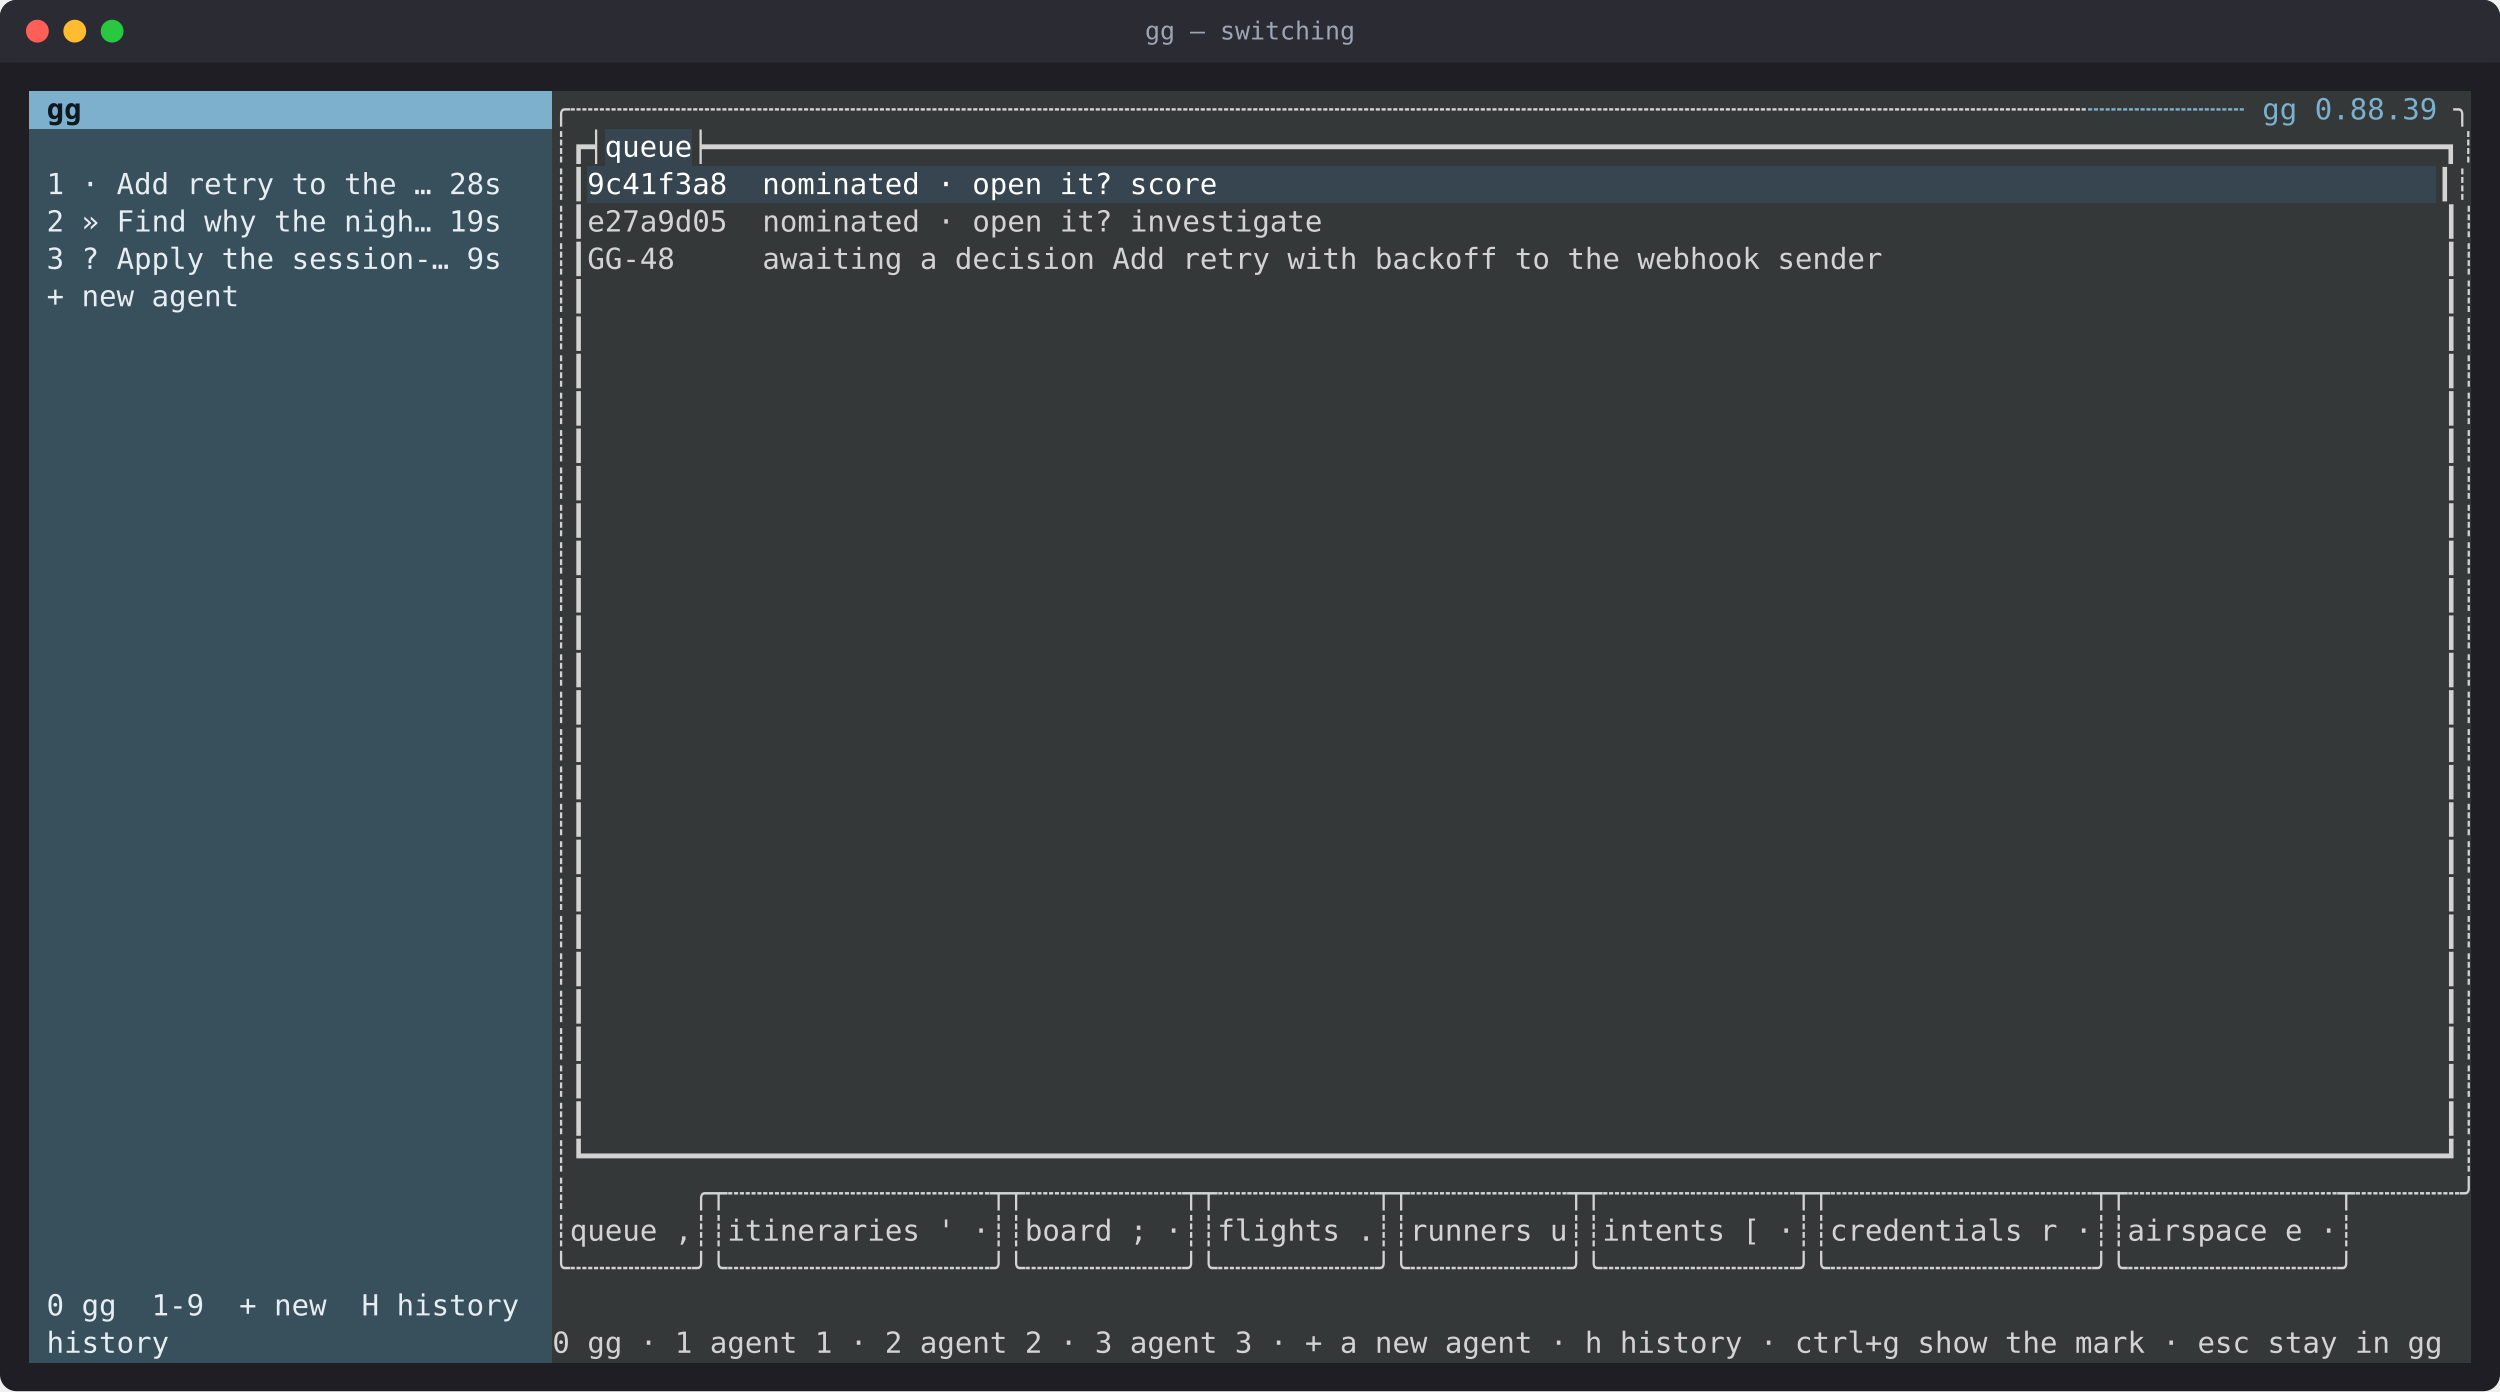
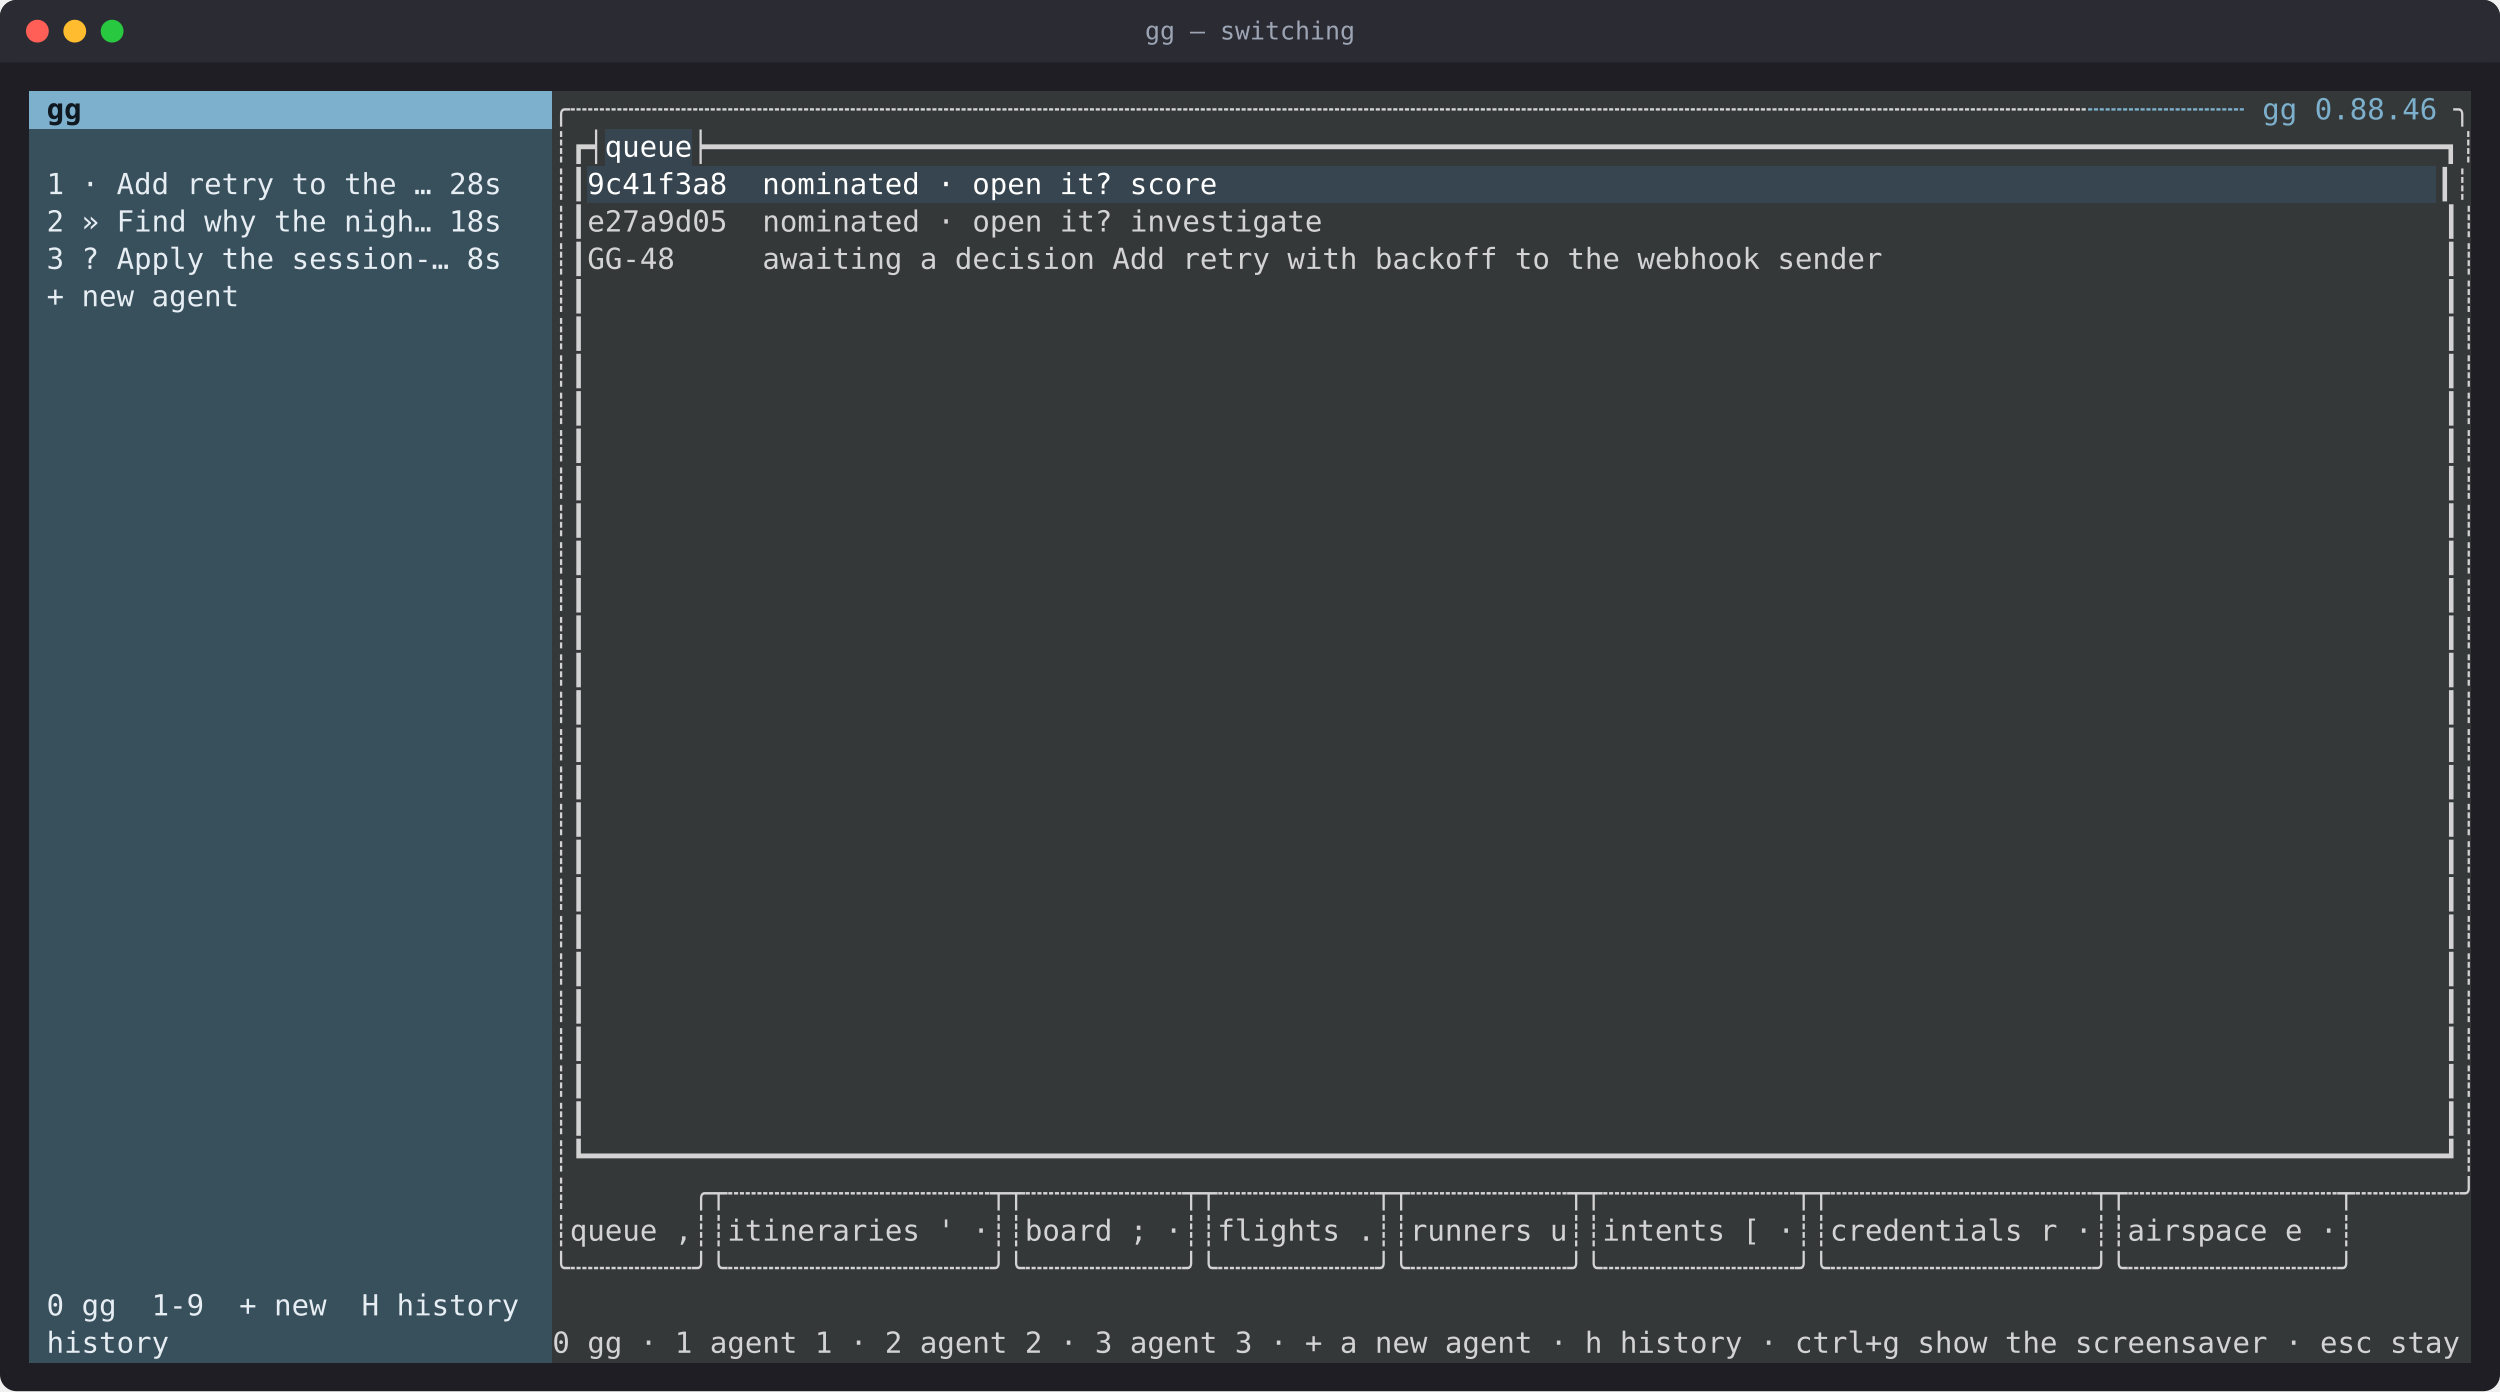
<svg xmlns="http://www.w3.org/2000/svg" viewBox="0 0 1204 670" role="img" aria-label="gg — switching" font-family="ui-monospace, SFMono-Regular, Menlo, Consolas, monospace" font-size="14">
  <rect width="100%" height="100%" rx="8" fill="#1e1e24" />
  <rect width="100%" height="30" rx="8" fill="#2b2b33" />
  <rect y="22" width="100%" height="8" fill="#2b2b33" />
  <circle cx="18" cy="15" r="5.5" fill="#ff5f57" />
  <circle cx="36" cy="15" r="5.5" fill="#febc2e" />
  <circle cx="54" cy="15" r="5.5" fill="#28c840" />
  <text x="602" y="19" fill="#9da5b4" font-size="12" text-anchor="middle">gg — switching</text>
  <rect x="14.0" y="44" width="252.0" height="18.5" fill="#7cb0cc" shape-rendering="crispEdges" />
  <text x="14.0" y="57.5" fill="#101820" font-weight="700" xml:space="preserve" textLength="252.0" lengthAdjust="spacingAndGlyphs"> gg                           </text>
  <rect x="266.0" y="44" width="739.2" height="18.5" fill="#353839" shape-rendering="crispEdges" />
  <text x="266.0" y="57.5" fill="#d3d3d3" xml:space="preserve" textLength="739.2" lengthAdjust="spacingAndGlyphs">╭┄┄┄┄┄┄┄┄┄┄┄┄┄┄┄┄┄┄┄┄┄┄┄┄┄┄┄┄┄┄┄┄┄┄┄┄┄┄┄┄┄┄┄┄┄┄┄┄┄┄┄┄┄┄┄┄┄┄┄┄┄┄┄┄┄┄┄┄┄┄┄┄┄┄┄┄┄┄┄┄┄┄┄┄┄┄┄</text>
  <rect x="1005.2" y="44" width="176.4" height="18.5" fill="#353839" shape-rendering="crispEdges" />
-   <text x="1005.2" y="57.5" fill="#7cb0cc" xml:space="preserve" textLength="176.4" lengthAdjust="spacingAndGlyphs">┄┄┄┄┄┄┄┄┄ gg 0.88.39 </text>
+   <text x="1005.2" y="57.5" fill="#7cb0cc" xml:space="preserve" textLength="176.4" lengthAdjust="spacingAndGlyphs">┄┄┄┄┄┄┄┄┄ gg 0.88.46 </text>
  <rect x="1181.6" y="44" width="8.4" height="18.5" fill="#353839" shape-rendering="crispEdges" />
  <text x="1181.6" y="57.5" fill="#d3d3d3" xml:space="preserve" textLength="8.4" lengthAdjust="spacingAndGlyphs">╮</text>
  <rect x="14.0" y="62" width="252.0" height="18.5" fill="#384f5c" shape-rendering="crispEdges" />
  <rect x="266.0" y="62" width="25.2" height="18.5" fill="#353839" shape-rendering="crispEdges" />
  <text x="266.0" y="75.5" fill="#d3d3d3" xml:space="preserve" textLength="25.2" lengthAdjust="spacingAndGlyphs">┊┏┥</text>
  <rect x="291.2" y="62" width="42.0" height="18.5" fill="#36454f" shape-rendering="crispEdges" />
  <text x="291.2" y="75.5" fill="#ffffff" xml:space="preserve" textLength="42.0" lengthAdjust="spacingAndGlyphs">queue</text>
  <rect x="333.2" y="62" width="856.8" height="18.5" fill="#353839" shape-rendering="crispEdges" />
  <text x="333.2" y="75.5" fill="#d3d3d3" xml:space="preserve" textLength="856.8" lengthAdjust="spacingAndGlyphs">┝━━━━━━━━━━━━━━━━━━━━━━━━━━━━━━━━━━━━━━━━━━━━━━━━━━━━━━━━━━━━━━━━━━━━━━━━━━━━━━━━━━━━━━━━━━━━━━━━━━━┓┊</text>
  <rect x="14.0" y="80" width="252.0" height="18.5" fill="#384f5c" shape-rendering="crispEdges" />
  <text x="14.0" y="93.5" fill="#e6edf3" xml:space="preserve" textLength="252.0" lengthAdjust="spacingAndGlyphs"> 1 · Add retry to the … 28s   </text>
  <rect x="266.0" y="80" width="16.8" height="18.5" fill="#353839" shape-rendering="crispEdges" />
  <text x="266.0" y="93.5" fill="#d3d3d3" xml:space="preserve" textLength="16.8" lengthAdjust="spacingAndGlyphs">┊┃</text>
  <rect x="282.8" y="80" width="890.4" height="18.5" fill="#36454f" shape-rendering="crispEdges" />
  <text x="282.8" y="93.5" fill="#ffffff" xml:space="preserve" textLength="890.4" lengthAdjust="spacingAndGlyphs">9c41f3a8  nominated · open it? score                                                                      </text>
  <rect x="1173.2" y="80" width="16.8" height="18.5" fill="#353839" shape-rendering="crispEdges" />
  <text x="1173.2" y="93.5" fill="#d3d3d3" xml:space="preserve" textLength="16.8" lengthAdjust="spacingAndGlyphs">┃┊</text>
  <rect x="14.0" y="98" width="252.0" height="18.5" fill="#384f5c" shape-rendering="crispEdges" />
-   <text x="14.0" y="111.5" fill="#e6edf3" xml:space="preserve" textLength="252.0" lengthAdjust="spacingAndGlyphs"> 2 » Find why the nigh… 19s   </text>
+   <text x="14.0" y="111.5" fill="#e6edf3" xml:space="preserve" textLength="252.0" lengthAdjust="spacingAndGlyphs"> 2 » Find why the nigh… 18s   </text>
  <rect x="266.0" y="98" width="924.0" height="18.5" fill="#353839" shape-rendering="crispEdges" />
  <text x="266.0" y="111.5" fill="#d3d3d3" xml:space="preserve" textLength="924.0" lengthAdjust="spacingAndGlyphs">┊┃e27a9d05  nominated · open it? investigate                                                                ┃┊</text>
  <rect x="14.0" y="116" width="252.0" height="18.5" fill="#384f5c" shape-rendering="crispEdges" />
-   <text x="14.0" y="129.5" fill="#e6edf3" xml:space="preserve" textLength="252.0" lengthAdjust="spacingAndGlyphs"> 3 ? Apply the session-… 9s   </text>
+   <text x="14.0" y="129.5" fill="#e6edf3" xml:space="preserve" textLength="252.0" lengthAdjust="spacingAndGlyphs"> 3 ? Apply the session-… 8s   </text>
  <rect x="266.0" y="116" width="924.0" height="18.5" fill="#353839" shape-rendering="crispEdges" />
  <text x="266.0" y="129.5" fill="#d3d3d3" xml:space="preserve" textLength="924.0" lengthAdjust="spacingAndGlyphs">┊┃GG-48     awaiting a decision Add retry with backoff to the webhook sender                                ┃┊</text>
  <rect x="14.0" y="134" width="252.0" height="18.5" fill="#384f5c" shape-rendering="crispEdges" />
  <text x="14.0" y="147.5" fill="#e6edf3" xml:space="preserve" textLength="252.0" lengthAdjust="spacingAndGlyphs"> + new agent                  </text>
  <rect x="266.0" y="134" width="924.0" height="18.5" fill="#353839" shape-rendering="crispEdges" />
  <text x="266.0" y="147.5" fill="#d3d3d3" xml:space="preserve" textLength="924.0" lengthAdjust="spacingAndGlyphs">┊┃                                                                                                          ┃┊</text>
  <rect x="14.0" y="152" width="252.0" height="18.5" fill="#384f5c" shape-rendering="crispEdges" />
  <rect x="266.0" y="152" width="924.0" height="18.5" fill="#353839" shape-rendering="crispEdges" />
  <text x="266.0" y="165.5" fill="#d3d3d3" xml:space="preserve" textLength="924.0" lengthAdjust="spacingAndGlyphs">┊┃                                                                                                          ┃┊</text>
  <rect x="14.0" y="170" width="252.0" height="18.5" fill="#384f5c" shape-rendering="crispEdges" />
  <rect x="266.0" y="170" width="924.0" height="18.5" fill="#353839" shape-rendering="crispEdges" />
  <text x="266.0" y="183.5" fill="#d3d3d3" xml:space="preserve" textLength="924.0" lengthAdjust="spacingAndGlyphs">┊┃                                                                                                          ┃┊</text>
  <rect x="14.0" y="188" width="252.0" height="18.5" fill="#384f5c" shape-rendering="crispEdges" />
  <rect x="266.0" y="188" width="924.0" height="18.5" fill="#353839" shape-rendering="crispEdges" />
  <text x="266.0" y="201.5" fill="#d3d3d3" xml:space="preserve" textLength="924.0" lengthAdjust="spacingAndGlyphs">┊┃                                                                                                          ┃┊</text>
  <rect x="14.0" y="206" width="252.0" height="18.5" fill="#384f5c" shape-rendering="crispEdges" />
  <rect x="266.0" y="206" width="924.0" height="18.5" fill="#353839" shape-rendering="crispEdges" />
  <text x="266.0" y="219.5" fill="#d3d3d3" xml:space="preserve" textLength="924.0" lengthAdjust="spacingAndGlyphs">┊┃                                                                                                          ┃┊</text>
  <rect x="14.0" y="224" width="252.0" height="18.5" fill="#384f5c" shape-rendering="crispEdges" />
  <rect x="266.0" y="224" width="924.0" height="18.5" fill="#353839" shape-rendering="crispEdges" />
  <text x="266.0" y="237.5" fill="#d3d3d3" xml:space="preserve" textLength="924.0" lengthAdjust="spacingAndGlyphs">┊┃                                                                                                          ┃┊</text>
  <rect x="14.0" y="242" width="252.0" height="18.5" fill="#384f5c" shape-rendering="crispEdges" />
  <rect x="266.0" y="242" width="924.0" height="18.5" fill="#353839" shape-rendering="crispEdges" />
  <text x="266.0" y="255.5" fill="#d3d3d3" xml:space="preserve" textLength="924.0" lengthAdjust="spacingAndGlyphs">┊┃                                                                                                          ┃┊</text>
  <rect x="14.0" y="260" width="252.0" height="18.5" fill="#384f5c" shape-rendering="crispEdges" />
  <rect x="266.0" y="260" width="924.0" height="18.5" fill="#353839" shape-rendering="crispEdges" />
  <text x="266.0" y="273.5" fill="#d3d3d3" xml:space="preserve" textLength="924.0" lengthAdjust="spacingAndGlyphs">┊┃                                                                                                          ┃┊</text>
  <rect x="14.0" y="278" width="252.0" height="18.5" fill="#384f5c" shape-rendering="crispEdges" />
  <rect x="266.0" y="278" width="924.0" height="18.5" fill="#353839" shape-rendering="crispEdges" />
  <text x="266.0" y="291.5" fill="#d3d3d3" xml:space="preserve" textLength="924.0" lengthAdjust="spacingAndGlyphs">┊┃                                                                                                          ┃┊</text>
  <rect x="14.0" y="296" width="252.0" height="18.5" fill="#384f5c" shape-rendering="crispEdges" />
  <rect x="266.0" y="296" width="924.0" height="18.5" fill="#353839" shape-rendering="crispEdges" />
  <text x="266.0" y="309.5" fill="#d3d3d3" xml:space="preserve" textLength="924.0" lengthAdjust="spacingAndGlyphs">┊┃                                                                                                          ┃┊</text>
  <rect x="14.0" y="314" width="252.0" height="18.5" fill="#384f5c" shape-rendering="crispEdges" />
  <rect x="266.0" y="314" width="924.0" height="18.5" fill="#353839" shape-rendering="crispEdges" />
  <text x="266.0" y="327.5" fill="#d3d3d3" xml:space="preserve" textLength="924.0" lengthAdjust="spacingAndGlyphs">┊┃                                                                                                          ┃┊</text>
  <rect x="14.0" y="332" width="252.0" height="18.5" fill="#384f5c" shape-rendering="crispEdges" />
  <rect x="266.0" y="332" width="924.0" height="18.5" fill="#353839" shape-rendering="crispEdges" />
  <text x="266.0" y="345.5" fill="#d3d3d3" xml:space="preserve" textLength="924.0" lengthAdjust="spacingAndGlyphs">┊┃                                                                                                          ┃┊</text>
  <rect x="14.0" y="350" width="252.0" height="18.5" fill="#384f5c" shape-rendering="crispEdges" />
  <rect x="266.0" y="350" width="924.0" height="18.5" fill="#353839" shape-rendering="crispEdges" />
  <text x="266.0" y="363.5" fill="#d3d3d3" xml:space="preserve" textLength="924.0" lengthAdjust="spacingAndGlyphs">┊┃                                                                                                          ┃┊</text>
  <rect x="14.0" y="368" width="252.0" height="18.5" fill="#384f5c" shape-rendering="crispEdges" />
  <rect x="266.0" y="368" width="924.0" height="18.5" fill="#353839" shape-rendering="crispEdges" />
  <text x="266.0" y="381.5" fill="#d3d3d3" xml:space="preserve" textLength="924.0" lengthAdjust="spacingAndGlyphs">┊┃                                                                                                          ┃┊</text>
  <rect x="14.0" y="386" width="252.0" height="18.5" fill="#384f5c" shape-rendering="crispEdges" />
  <rect x="266.0" y="386" width="924.0" height="18.5" fill="#353839" shape-rendering="crispEdges" />
  <text x="266.0" y="399.5" fill="#d3d3d3" xml:space="preserve" textLength="924.0" lengthAdjust="spacingAndGlyphs">┊┃                                                                                                          ┃┊</text>
  <rect x="14.0" y="404" width="252.0" height="18.5" fill="#384f5c" shape-rendering="crispEdges" />
  <rect x="266.0" y="404" width="924.0" height="18.5" fill="#353839" shape-rendering="crispEdges" />
  <text x="266.0" y="417.5" fill="#d3d3d3" xml:space="preserve" textLength="924.0" lengthAdjust="spacingAndGlyphs">┊┃                                                                                                          ┃┊</text>
  <rect x="14.0" y="422" width="252.0" height="18.5" fill="#384f5c" shape-rendering="crispEdges" />
  <rect x="266.0" y="422" width="924.0" height="18.5" fill="#353839" shape-rendering="crispEdges" />
  <text x="266.0" y="435.5" fill="#d3d3d3" xml:space="preserve" textLength="924.0" lengthAdjust="spacingAndGlyphs">┊┃                                                                                                          ┃┊</text>
  <rect x="14.0" y="440" width="252.0" height="18.5" fill="#384f5c" shape-rendering="crispEdges" />
  <rect x="266.0" y="440" width="924.0" height="18.5" fill="#353839" shape-rendering="crispEdges" />
  <text x="266.0" y="453.5" fill="#d3d3d3" xml:space="preserve" textLength="924.0" lengthAdjust="spacingAndGlyphs">┊┃                                                                                                          ┃┊</text>
  <rect x="14.0" y="458" width="252.0" height="18.5" fill="#384f5c" shape-rendering="crispEdges" />
  <rect x="266.0" y="458" width="924.0" height="18.5" fill="#353839" shape-rendering="crispEdges" />
  <text x="266.0" y="471.5" fill="#d3d3d3" xml:space="preserve" textLength="924.0" lengthAdjust="spacingAndGlyphs">┊┃                                                                                                          ┃┊</text>
  <rect x="14.0" y="476" width="252.0" height="18.5" fill="#384f5c" shape-rendering="crispEdges" />
  <rect x="266.0" y="476" width="924.0" height="18.5" fill="#353839" shape-rendering="crispEdges" />
  <text x="266.0" y="489.5" fill="#d3d3d3" xml:space="preserve" textLength="924.0" lengthAdjust="spacingAndGlyphs">┊┃                                                                                                          ┃┊</text>
  <rect x="14.0" y="494" width="252.0" height="18.5" fill="#384f5c" shape-rendering="crispEdges" />
  <rect x="266.0" y="494" width="924.0" height="18.5" fill="#353839" shape-rendering="crispEdges" />
  <text x="266.0" y="507.5" fill="#d3d3d3" xml:space="preserve" textLength="924.0" lengthAdjust="spacingAndGlyphs">┊┃                                                                                                          ┃┊</text>
  <rect x="14.0" y="512" width="252.0" height="18.5" fill="#384f5c" shape-rendering="crispEdges" />
  <rect x="266.0" y="512" width="924.0" height="18.5" fill="#353839" shape-rendering="crispEdges" />
  <text x="266.0" y="525.5" fill="#d3d3d3" xml:space="preserve" textLength="924.0" lengthAdjust="spacingAndGlyphs">┊┃                                                                                                          ┃┊</text>
  <rect x="14.0" y="530" width="252.0" height="18.5" fill="#384f5c" shape-rendering="crispEdges" />
  <rect x="266.0" y="530" width="924.0" height="18.5" fill="#353839" shape-rendering="crispEdges" />
  <text x="266.0" y="543.5" fill="#d3d3d3" xml:space="preserve" textLength="924.0" lengthAdjust="spacingAndGlyphs">┊┃                                                                                                          ┃┊</text>
  <rect x="14.0" y="548" width="252.0" height="18.5" fill="#384f5c" shape-rendering="crispEdges" />
  <rect x="266.0" y="548" width="924.0" height="18.5" fill="#353839" shape-rendering="crispEdges" />
  <text x="266.0" y="561.5" fill="#d3d3d3" xml:space="preserve" textLength="924.0" lengthAdjust="spacingAndGlyphs">┊┗━━━━━━━━━━━━━━━━━━━━━━━━━━━━━━━━━━━━━━━━━━━━━━━━━━━━━━━━━━━━━━━━━━━━━━━━━━━━━━━━━━━━━━━━━━━━━━━━━━━━━━━━━━┛┊</text>
  <rect x="14.0" y="566" width="252.0" height="18.5" fill="#384f5c" shape-rendering="crispEdges" />
  <rect x="266.0" y="566" width="924.0" height="18.5" fill="#353839" shape-rendering="crispEdges" />
  <text x="266.0" y="579.5" fill="#d3d3d3" xml:space="preserve" textLength="924.0" lengthAdjust="spacingAndGlyphs">┊       ╭┬┄┄┄┄┄┄┄┄┄┄┄┄┄┄┄┬┬┄┄┄┄┄┄┄┄┄┬┬┄┄┄┄┄┄┄┄┄┬┬┄┄┄┄┄┄┄┄┄┬┬┄┄┄┄┄┄┄┄┄┄┄┬┬┄┄┄┄┄┄┄┄┄┄┄┄┄┄┄┬┬┄┄┄┄┄┄┄┄┄┄┄┄┬┄┄┄┄┄┄╯</text>
  <rect x="14.0" y="584" width="252.0" height="18.5" fill="#384f5c" shape-rendering="crispEdges" />
  <rect x="266.0" y="584" width="924.0" height="18.5" fill="#353839" shape-rendering="crispEdges" />
  <text x="266.0" y="597.5" fill="#d3d3d3" xml:space="preserve" textLength="924.0" lengthAdjust="spacingAndGlyphs">┊queue ,┊┊itineraries ' ·┊┊board ; ·┊┊flights .┊┊runners u┊┊intents [ ·┊┊credentials r ·┊┊airspace e ·┊       </text>
  <rect x="14.0" y="602" width="252.0" height="18.5" fill="#384f5c" shape-rendering="crispEdges" />
  <rect x="266.0" y="602" width="924.0" height="18.5" fill="#353839" shape-rendering="crispEdges" />
  <text x="266.0" y="615.5" fill="#d3d3d3" xml:space="preserve" textLength="924.0" lengthAdjust="spacingAndGlyphs">╰┄┄┄┄┄┄┄╯╰┄┄┄┄┄┄┄┄┄┄┄┄┄┄┄╯╰┄┄┄┄┄┄┄┄┄╯╰┄┄┄┄┄┄┄┄┄╯╰┄┄┄┄┄┄┄┄┄╯╰┄┄┄┄┄┄┄┄┄┄┄╯╰┄┄┄┄┄┄┄┄┄┄┄┄┄┄┄╯╰┄┄┄┄┄┄┄┄┄┄┄┄╯       </text>
  <rect x="14.0" y="620" width="252.0" height="18.5" fill="#384f5c" shape-rendering="crispEdges" />
  <text x="14.0" y="633.5" fill="#e6edf3" xml:space="preserve" textLength="252.0" lengthAdjust="spacingAndGlyphs"> 0 gg  1-9  + new  H history  </text>
  <rect x="266.0" y="620" width="924.0" height="18.5" fill="#353839" shape-rendering="crispEdges" />
  <rect x="14.0" y="638" width="252.0" height="18.5" fill="#384f5c" shape-rendering="crispEdges" />
  <text x="14.0" y="651.5" fill="#e6edf3" xml:space="preserve" textLength="252.0" lengthAdjust="spacingAndGlyphs"> history                      </text>
  <rect x="266.0" y="638" width="924.0" height="18.5" fill="#353839" shape-rendering="crispEdges" />
-   <text x="266.0" y="651.5" fill="#d3d3d3" xml:space="preserve" textLength="924.0" lengthAdjust="spacingAndGlyphs">0 gg · 1 agent 1 · 2 agent 2 · 3 agent 3 · + a new agent · h history · ctrl+g show the mark · esc stay in gg  </text>
+   <text x="266.0" y="651.5" fill="#d3d3d3" xml:space="preserve" textLength="924.0" lengthAdjust="spacingAndGlyphs">0 gg · 1 agent 1 · 2 agent 2 · 3 agent 3 · + a new agent · h history · ctrl+g show the screensaver · esc stay </text>
</svg>
